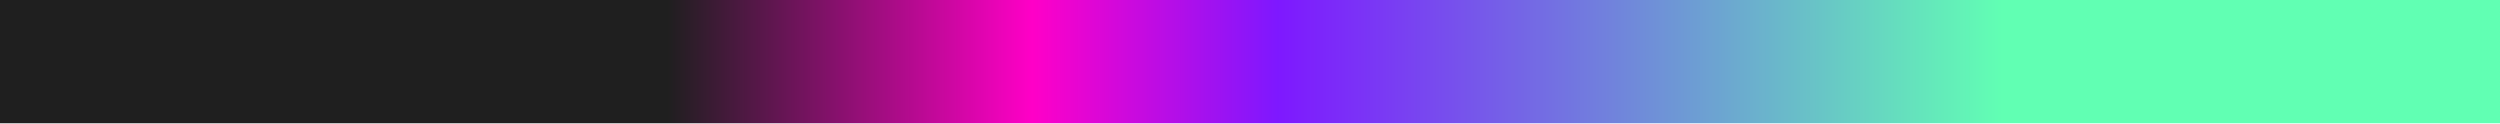
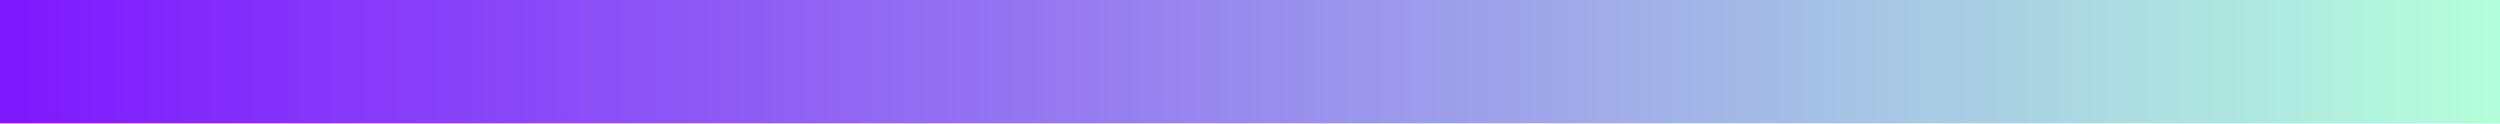
<svg xmlns="http://www.w3.org/2000/svg" width="1440" height="71" viewBox="0 0 1440 71" fill="none">
-   <rect width="1440" height="71" fill="url(#paint0_linear_1452_25525)" />
+   <rect width="1440" height="71" fill="url(#paint0_linear_1152_9291)" />
  <defs>
-     <linearGradient id="paint0_linear_1452_25525" x1="-2.19716e-06" y1="37.191" x2="1440" y2="37.19" gradientUnits="userSpaceOnUse">
-       <stop offset="0.267" stop-color="#1F1F1F" />
-       <stop offset="0.413" stop-color="#FF00C7" />
-       <stop offset="0.511" stop-color="#7E18FF" />
-       <stop offset="0.801" stop-color="#61FFB3" />
+     <linearGradient id="paint0_linear_1152_9291" x1="-2.19716e-06" y1="37.191" x2="1440" y2="37.19" gradientUnits="userSpaceOnUse">
+       <stop stop-color="#7E18FF" />
+       <stop offset="1" stop-color="#B4FFDB" />
    </linearGradient>
  </defs>
</svg>
